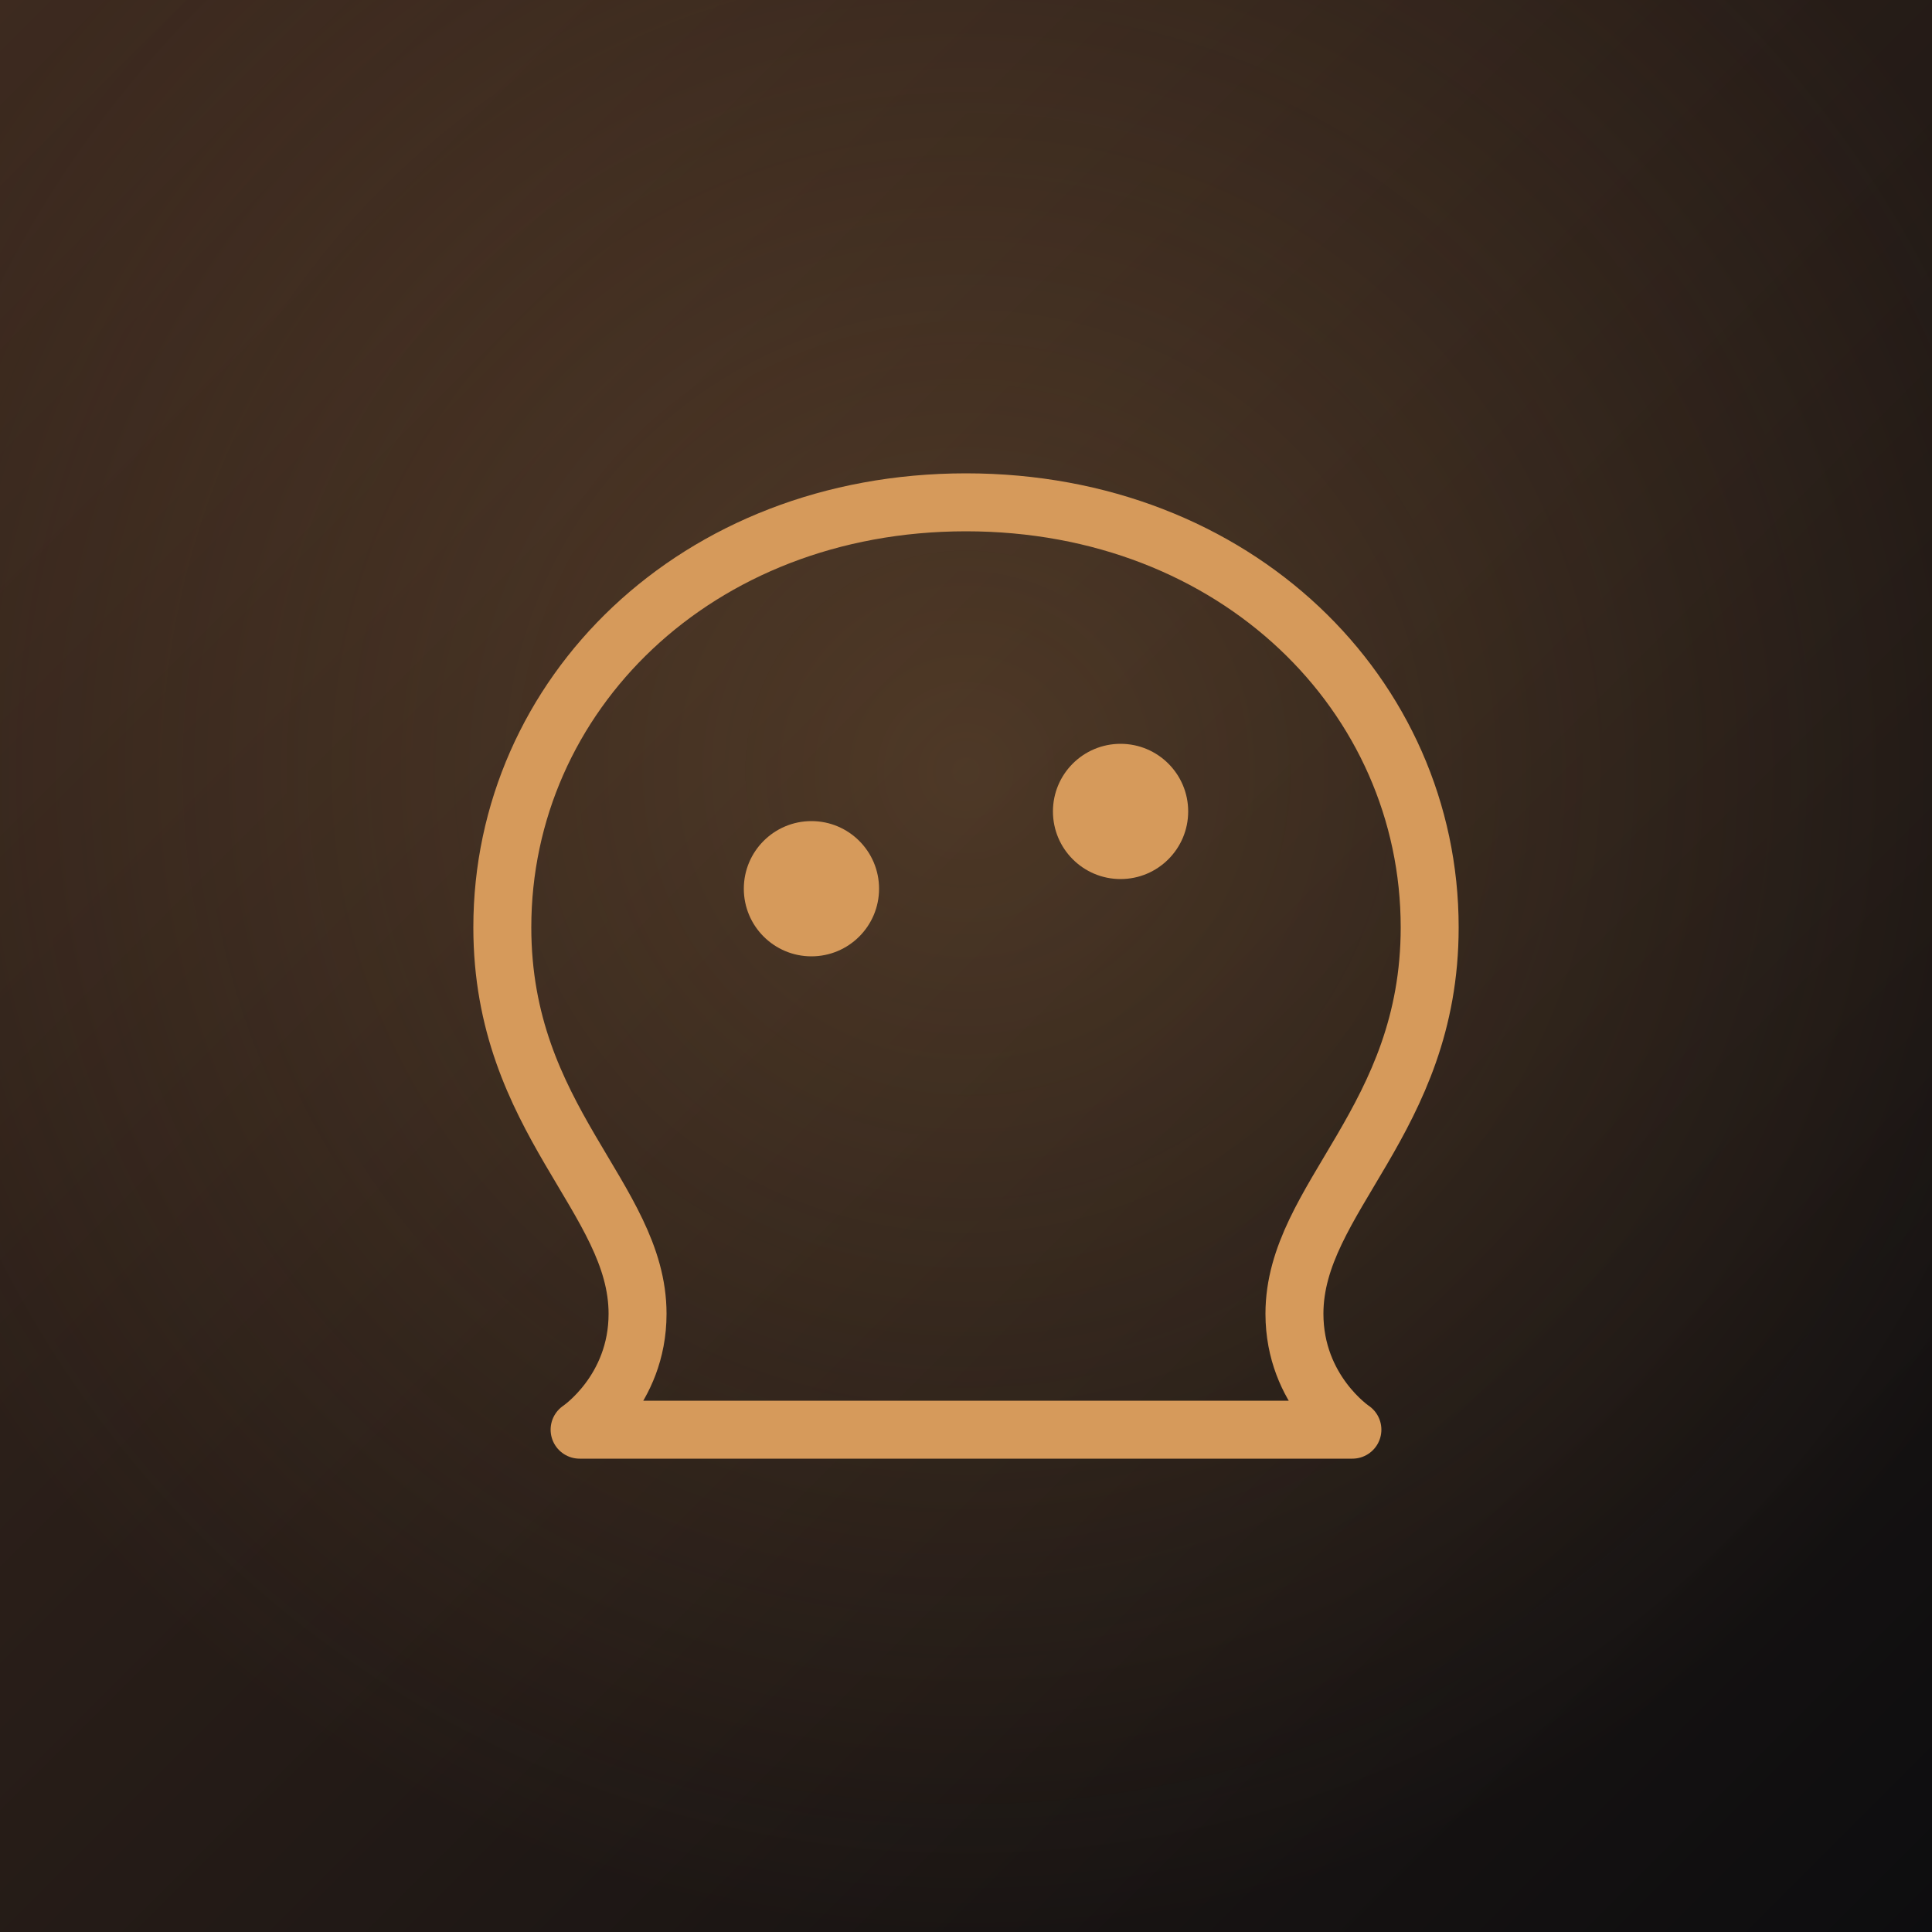
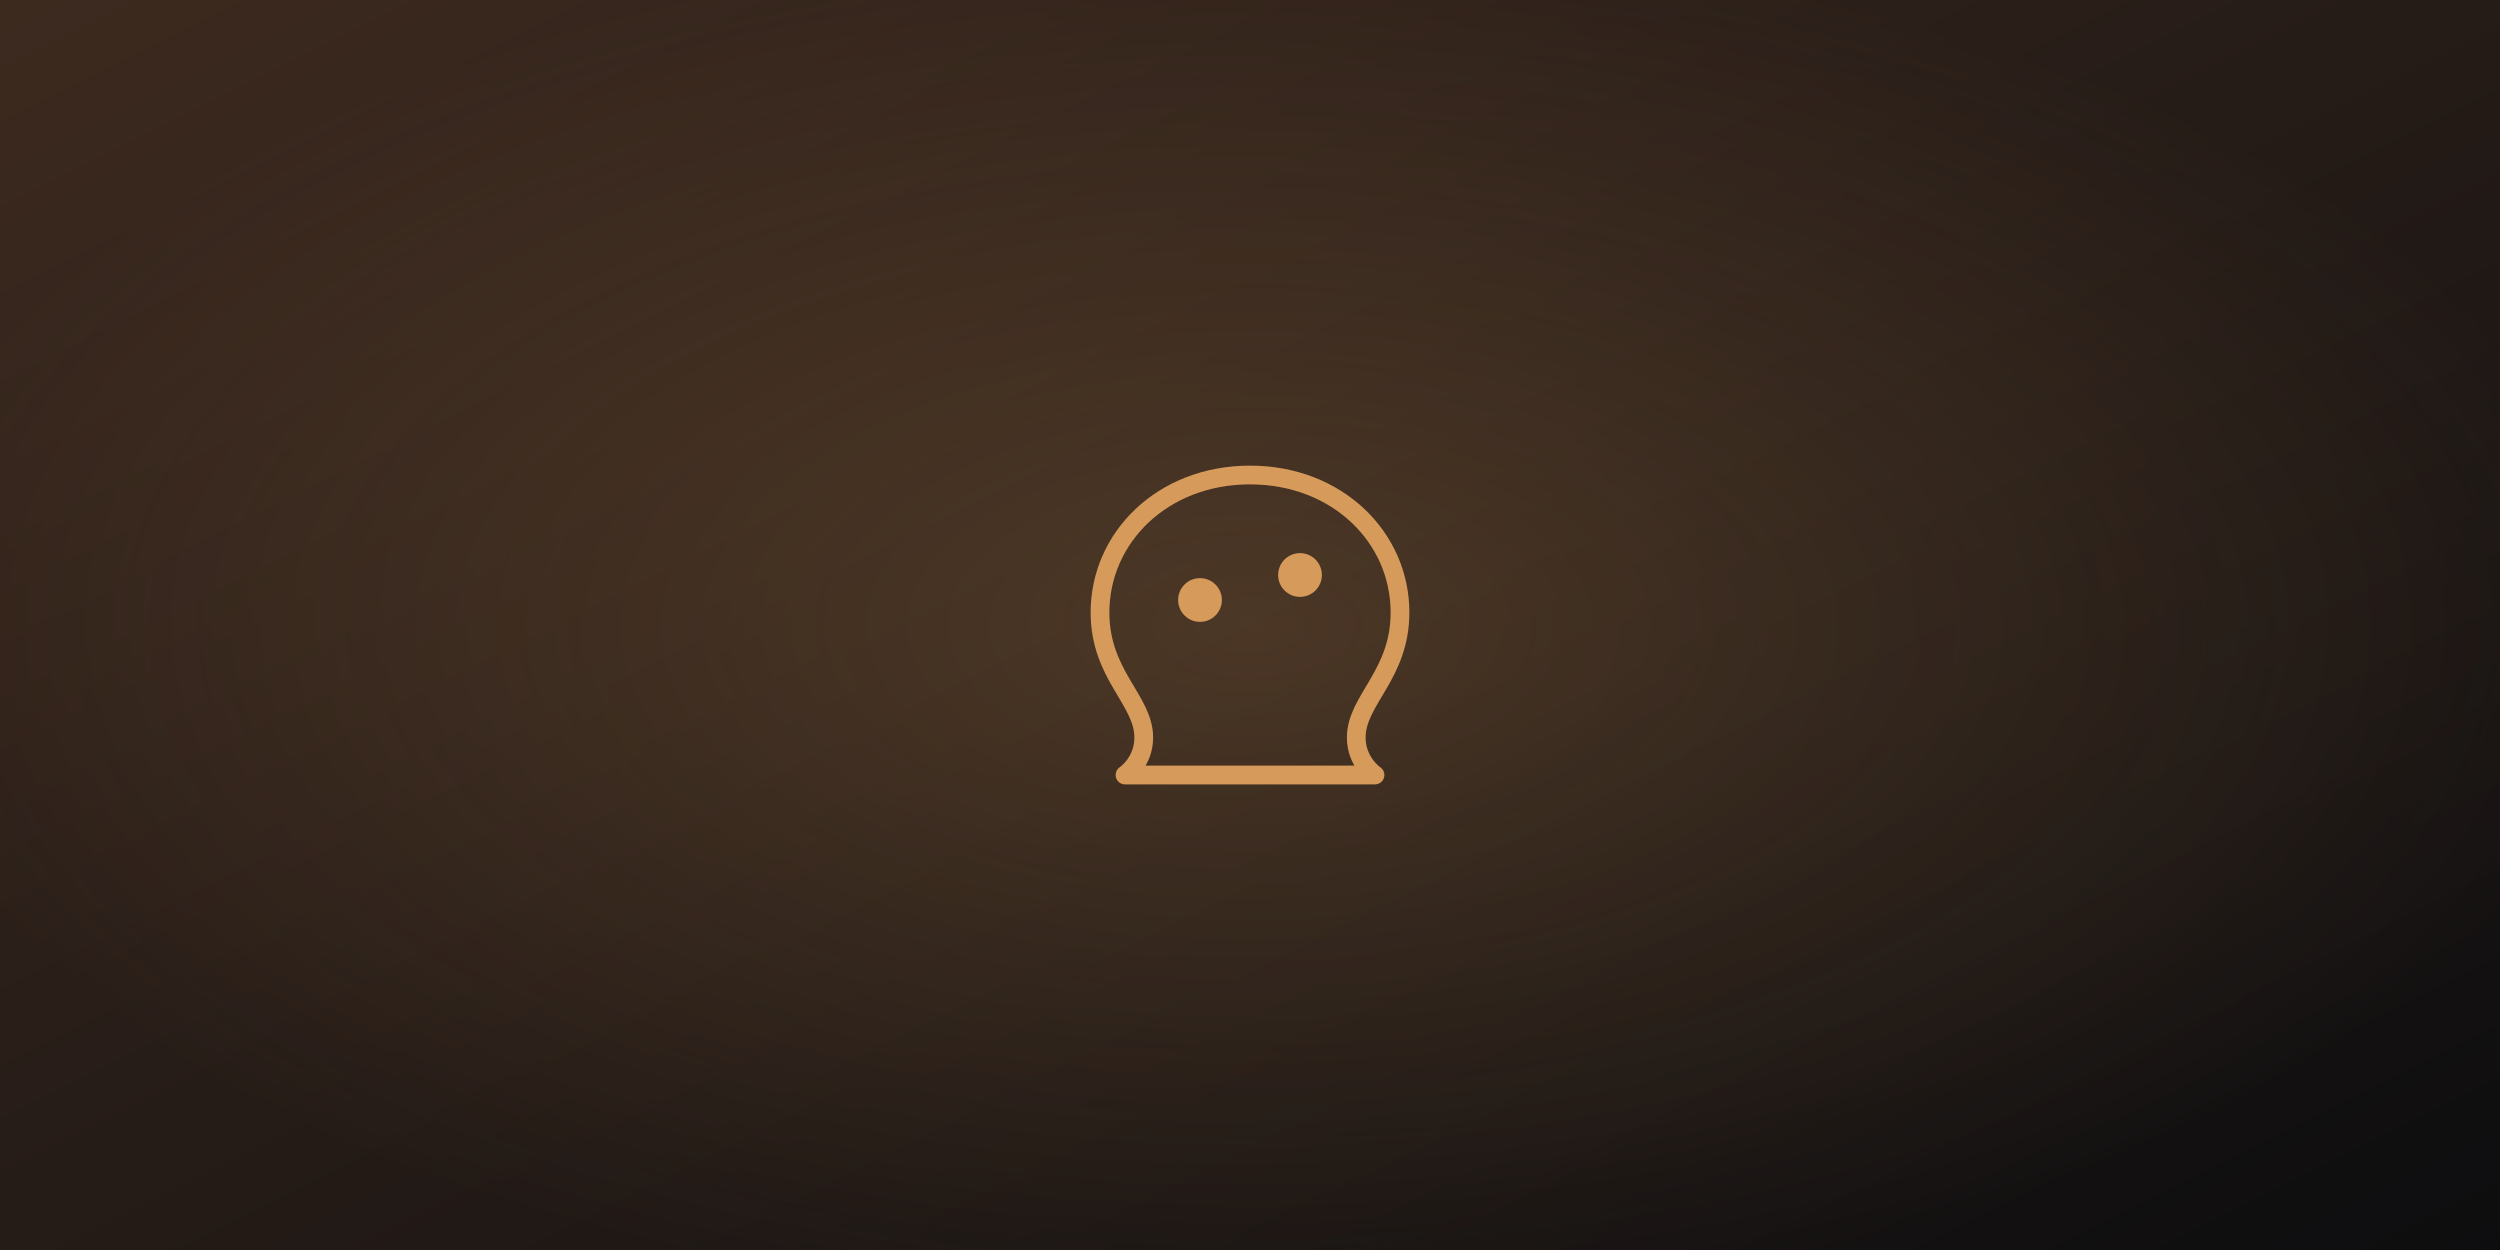
- <svg xmlns="http://www.w3.org/2000/svg" viewBox="0 0 100 100" width="600" height="600" role="img" aria-label="Art event">
+ <svg xmlns="http://www.w3.org/2000/svg" viewBox="0 0 200 100" role="img" aria-label="Art event">
  <defs>
    <linearGradient id="bg" x1="0" y1="0" x2="1" y2="1">
      <stop offset="0%" stop-color="#3d2a1f" />
      <stop offset="100%" stop-color="#0d0d0f" />
    </linearGradient>
-     <radialGradient id="glow" cx="50%" cy="40%" r="60%">
+     <radialGradient id="glow" cx="50%" cy="50%" r="55%">
      <stop offset="0%" stop-color="#d69a5b" stop-opacity="0.22" />
      <stop offset="100%" stop-color="#d69a5b" stop-opacity="0" />
    </radialGradient>
  </defs>
-   <rect width="100" height="100" fill="url(#bg)" />
-   <rect width="100" height="100" fill="url(#glow)" />
-   <path d="M50 26c-14 0-24 10-24 22 0 10 7 14 7 20 0 4-3 6-3 6h40s-3-2-3-6c0-6 7-10 7-20 0-12-10-22-24-22z" fill="none" stroke="#d69a5b" stroke-width="3" stroke-linejoin="round" />
-   <circle cx="42" cy="46" r="3.5" fill="#d69a5b" />
-   <circle cx="58" cy="42" r="3.5" fill="#d69a5b" />
+   <rect width="200" height="100" fill="url(#bg)" />
+   <rect width="200" height="100" fill="url(#glow)" />
+   <g transform="translate(100 50) scale(0.5) translate(-50 -50)">
+     <path d="M50 26c-14 0-24 10-24 22 0 10 7 14 7 20 0 4-3 6-3 6h40s-3-2-3-6c0-6 7-10 7-20 0-12-10-22-24-22z" fill="none" stroke="#d69a5b" stroke-width="3" stroke-linejoin="round" />
+     <circle cx="42" cy="46" r="3.5" fill="#d69a5b" />
+     <circle cx="58" cy="42" r="3.5" fill="#d69a5b" />
+   </g>
</svg>
